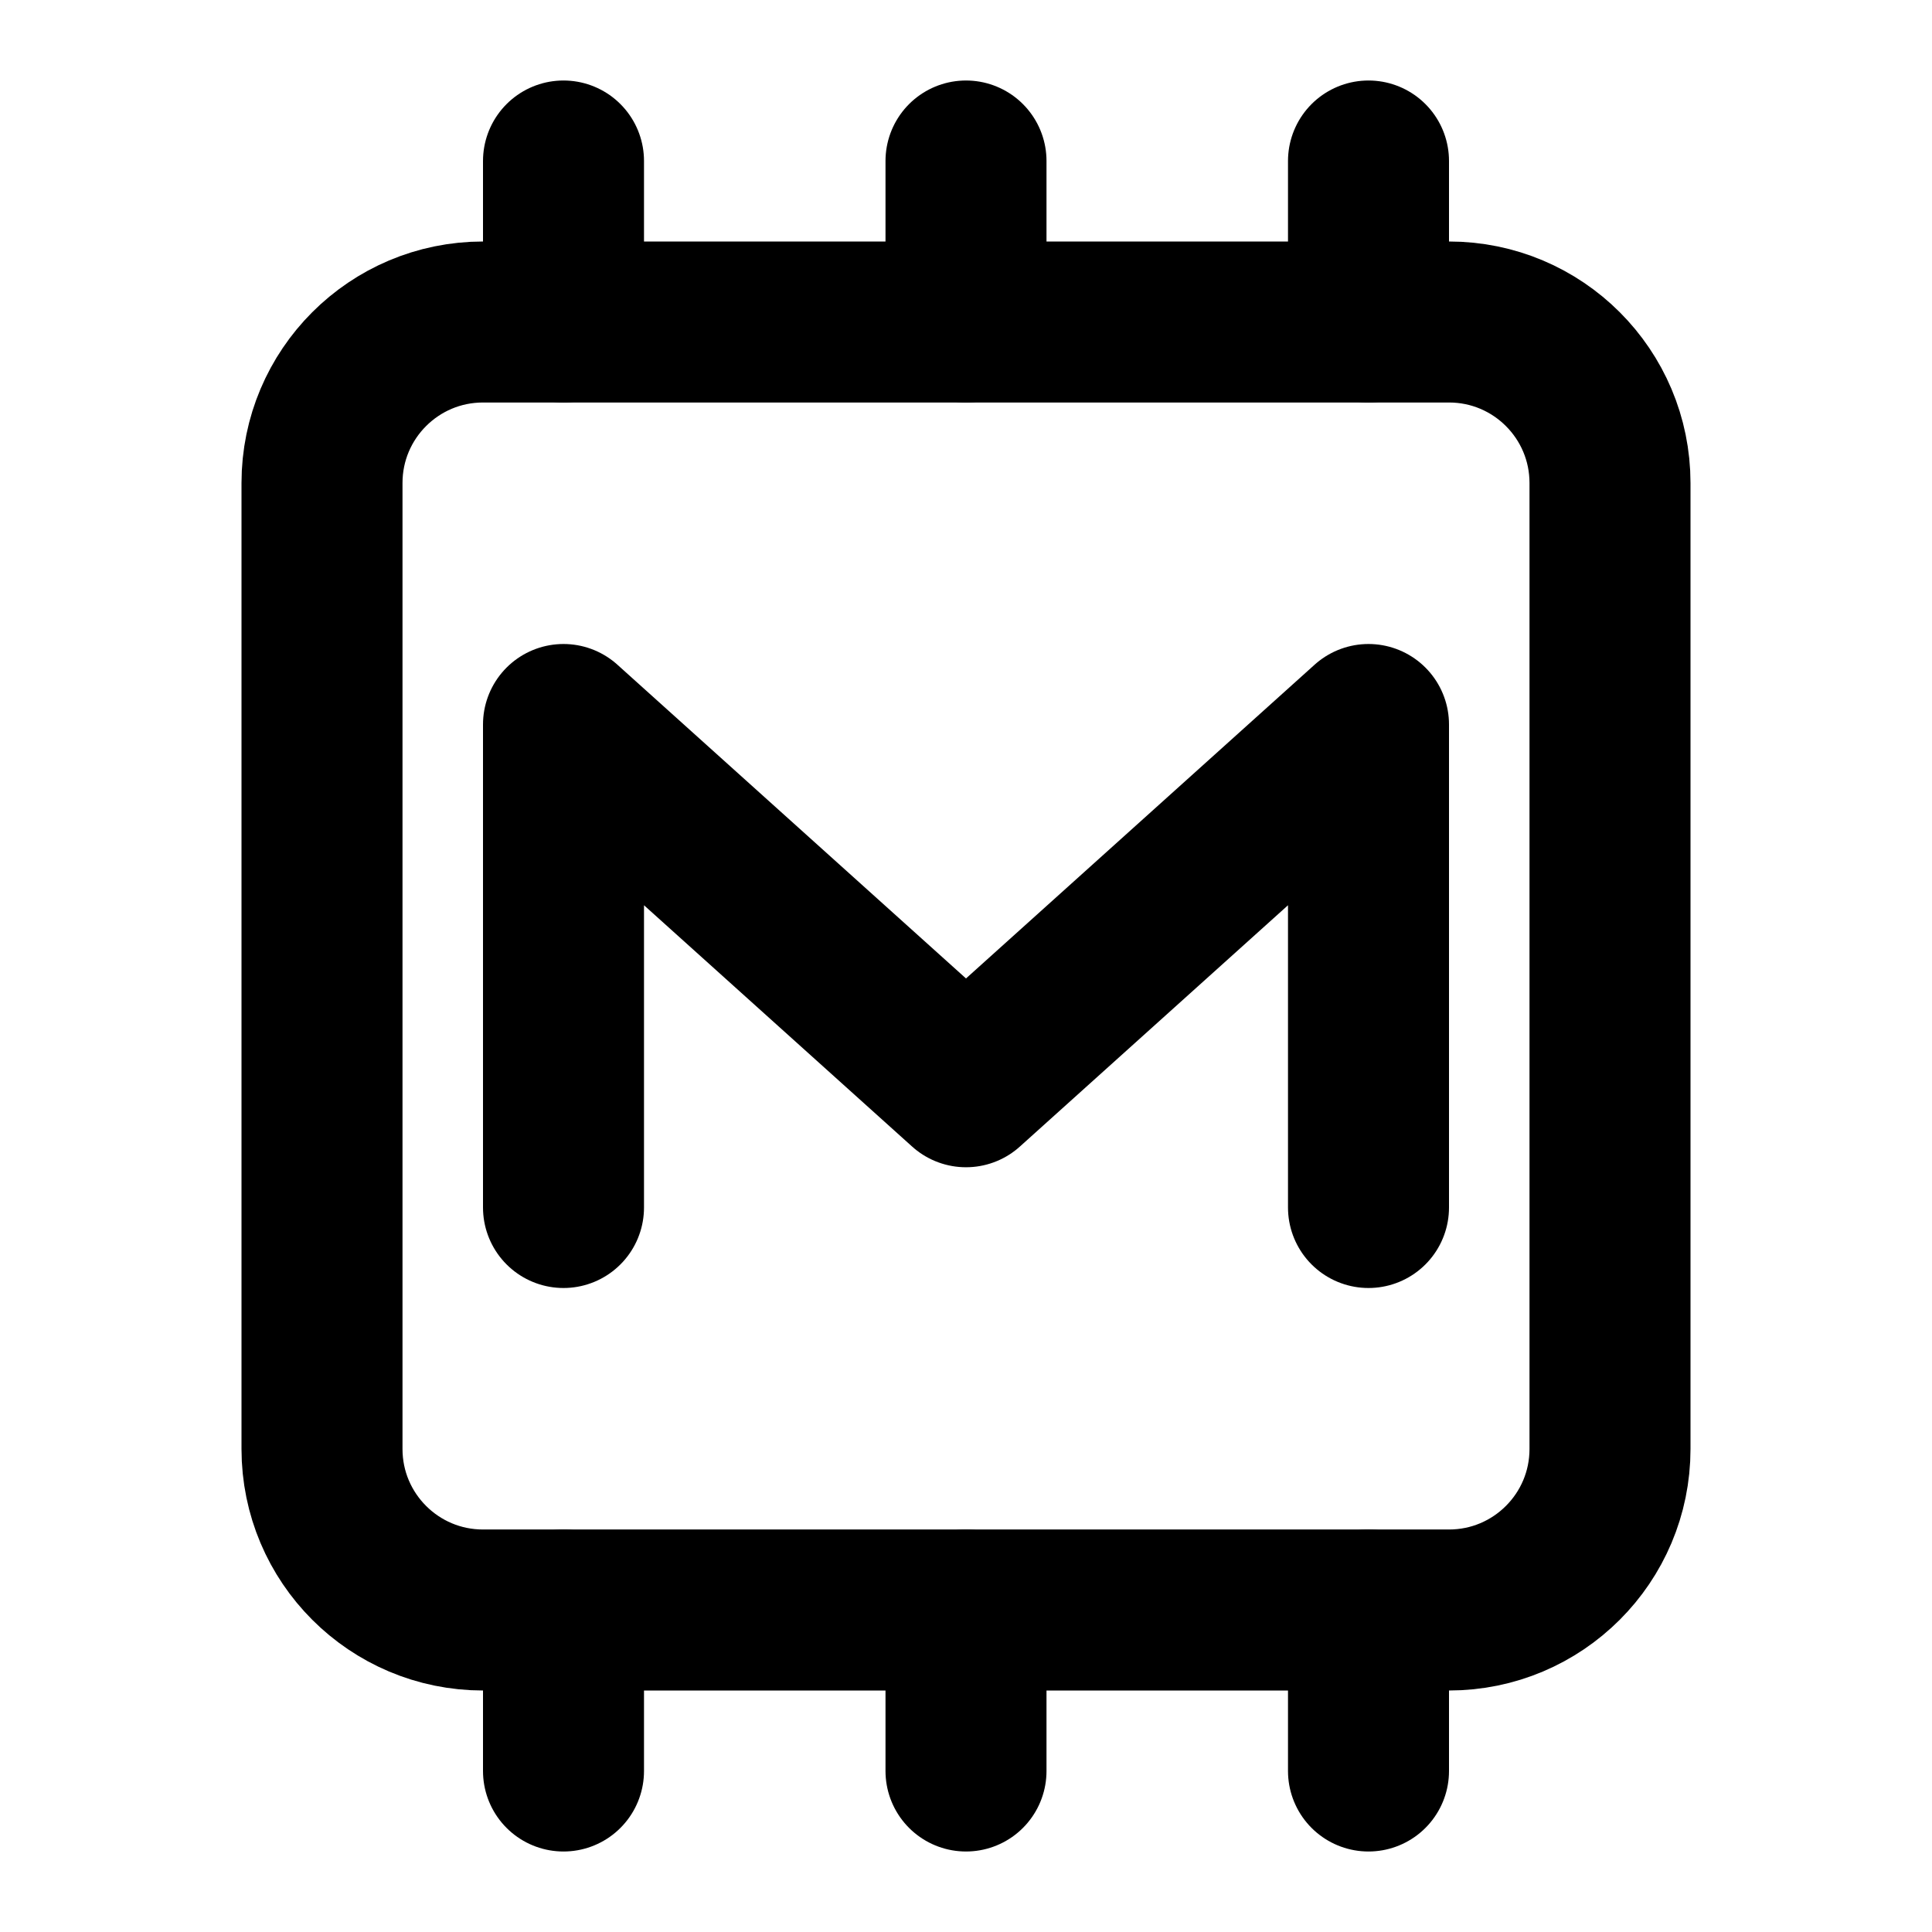
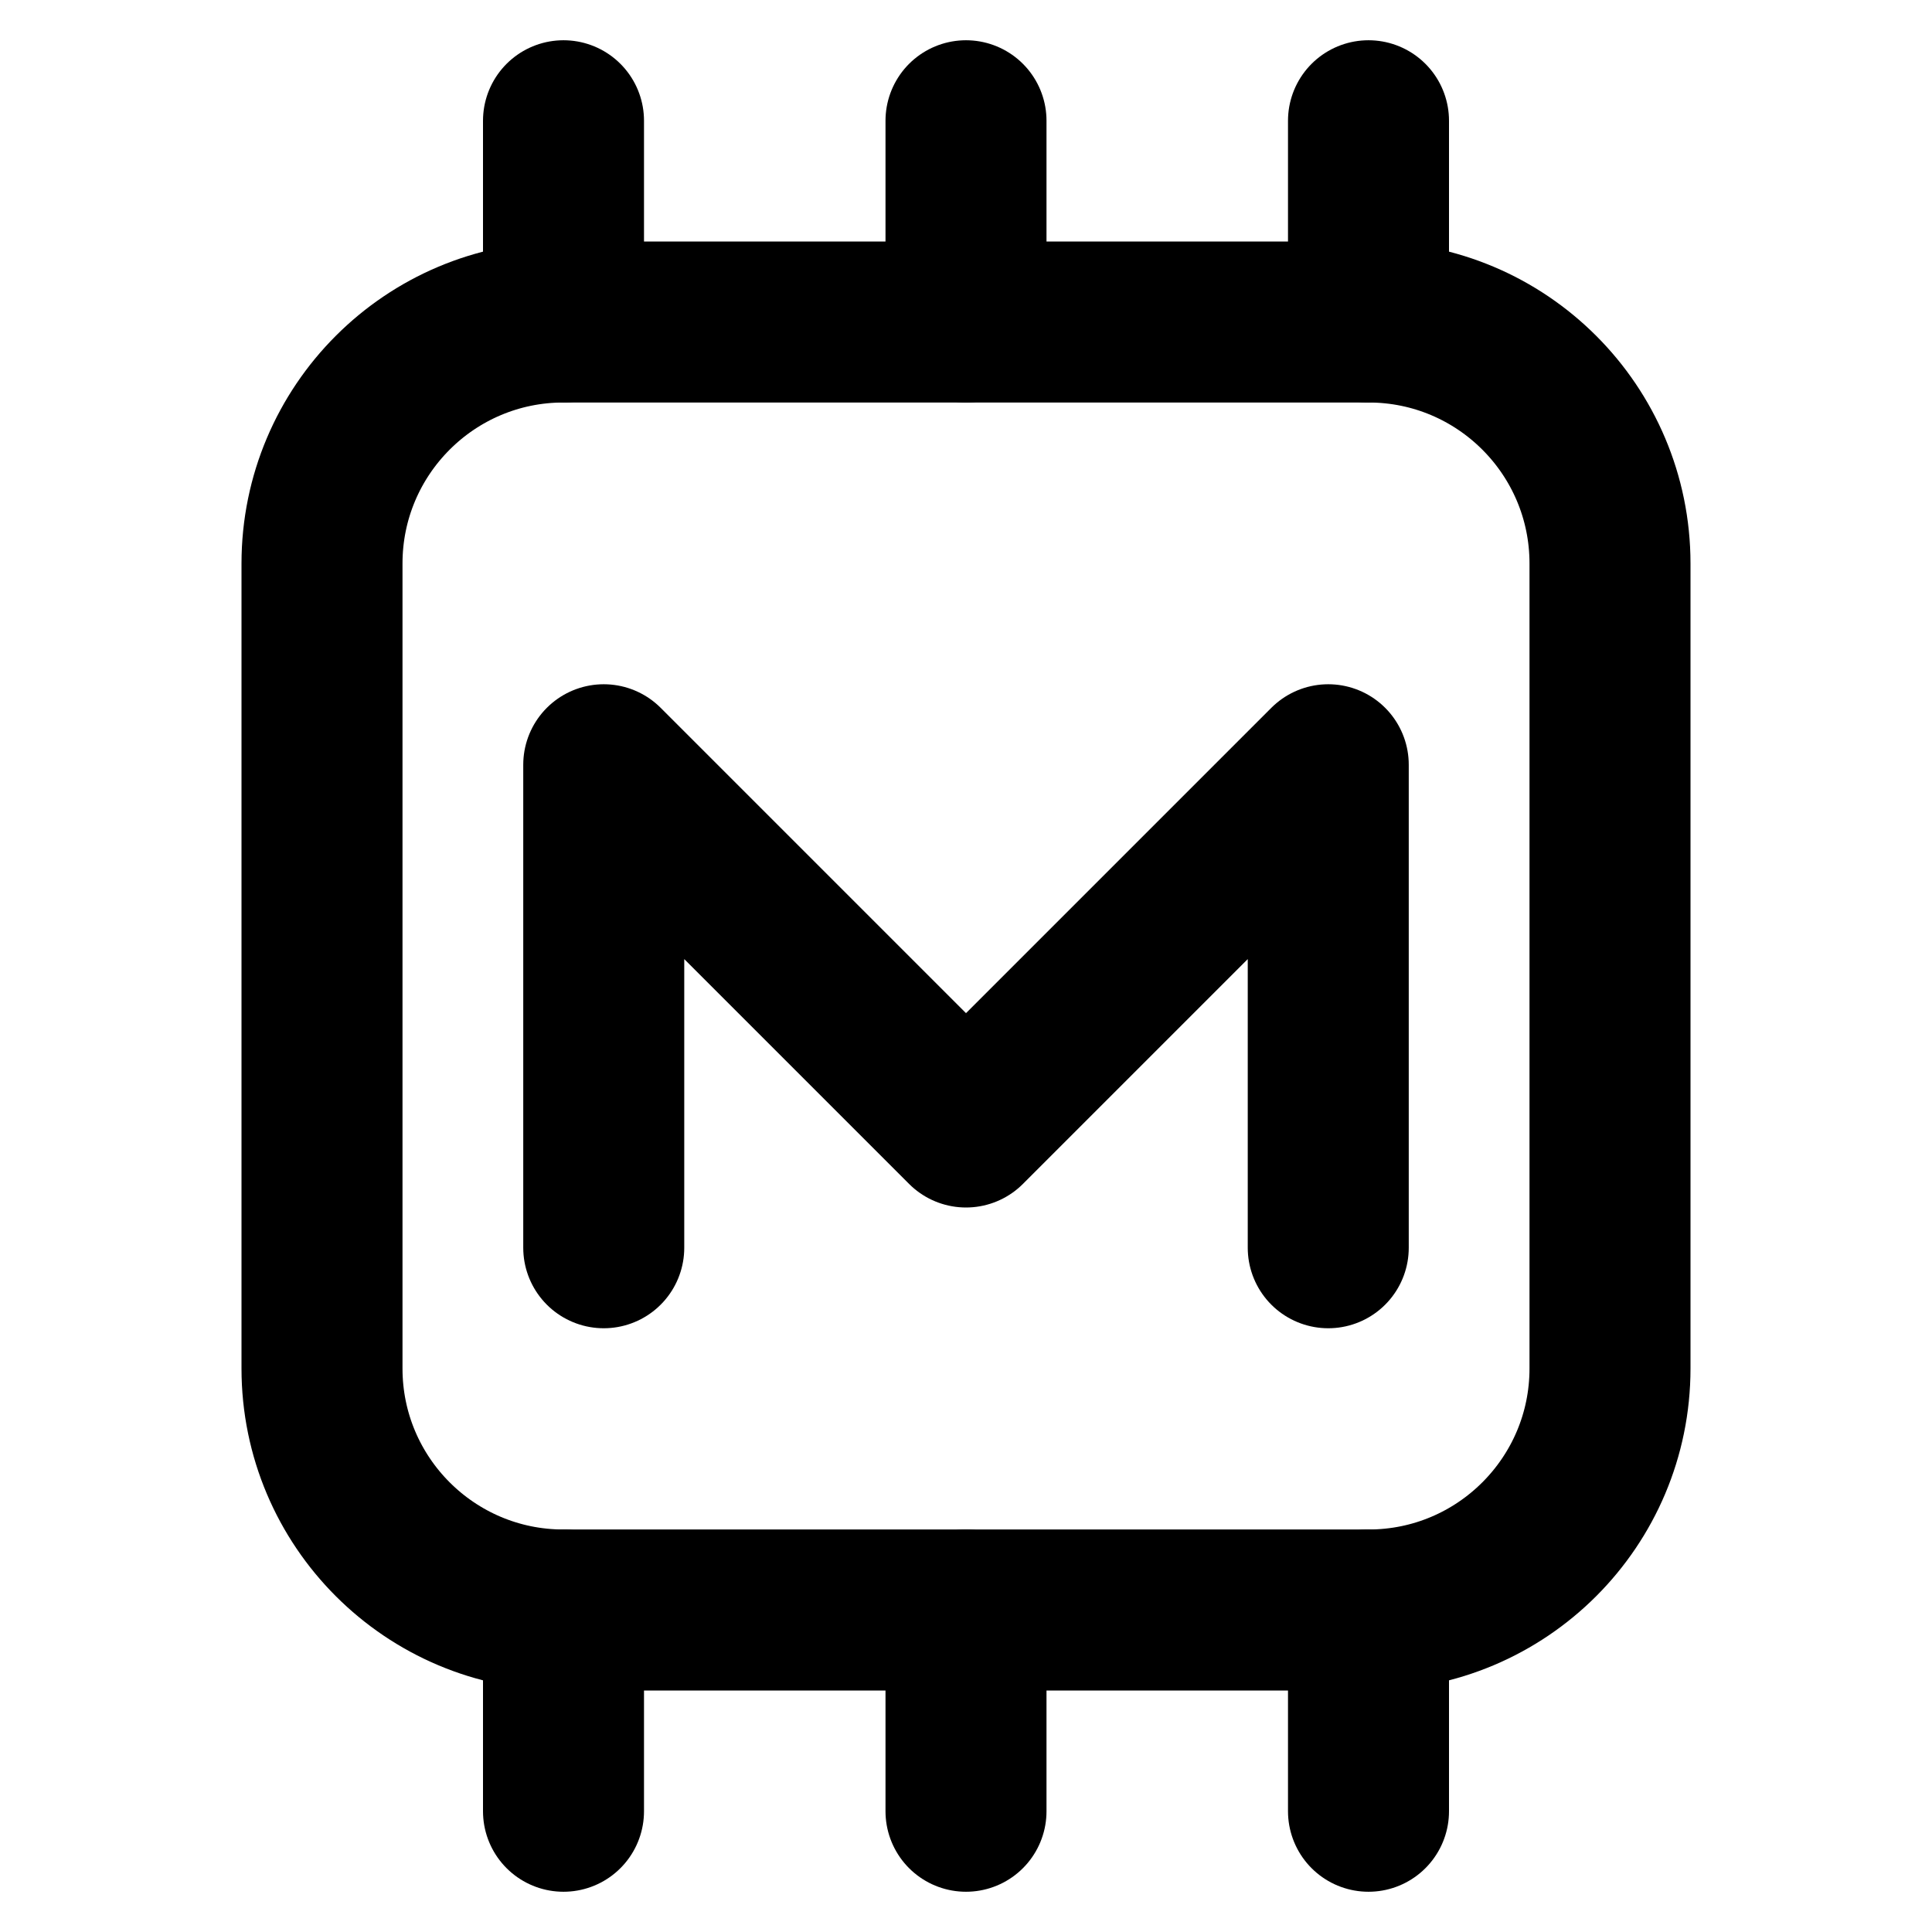
<svg xmlns="http://www.w3.org/2000/svg" viewBox="0 0 24 24" width="24" height="24" fill="none" stroke="currentColor" stroke-width="2" stroke-linecap="round" stroke-linejoin="round">
-   <rect x="4" y="4" width="16" height="16" rx="2" />
-   <line x1="7" y1="2" x2="7" y2="4" />
-   <line x1="12" y1="2" x2="12" y2="4" />
-   <line x1="17" y1="2" x2="17" y2="4" />
-   <line x1="7" y1="20" x2="7" y2="22" />
-   <line x1="12" y1="20" x2="12" y2="22" />
-   <line x1="17" y1="20" x2="17" y2="22" />
-   <path d="M7 15V9l5 4.5 5-4.5v6" />
+   <rect x="4" y="4" width="16" height="16" rx="3" />
+   <line x1="7" y1="1.5" x2="7" y2="4" />
+   <line x1="12" y1="1.5" x2="12" y2="4" />
+   <line x1="17" y1="1.5" x2="17" y2="4" />
+   <line x1="7" y1="20" x2="7" y2="22.5" />
+   <line x1="12" y1="20" x2="12" y2="22.5" />
+   <line x1="17" y1="20" x2="17" y2="22.5" />
+   <path d="M7.5 15.5V9.5l4.5 4.5 4.5-4.5v6" />
</svg>
